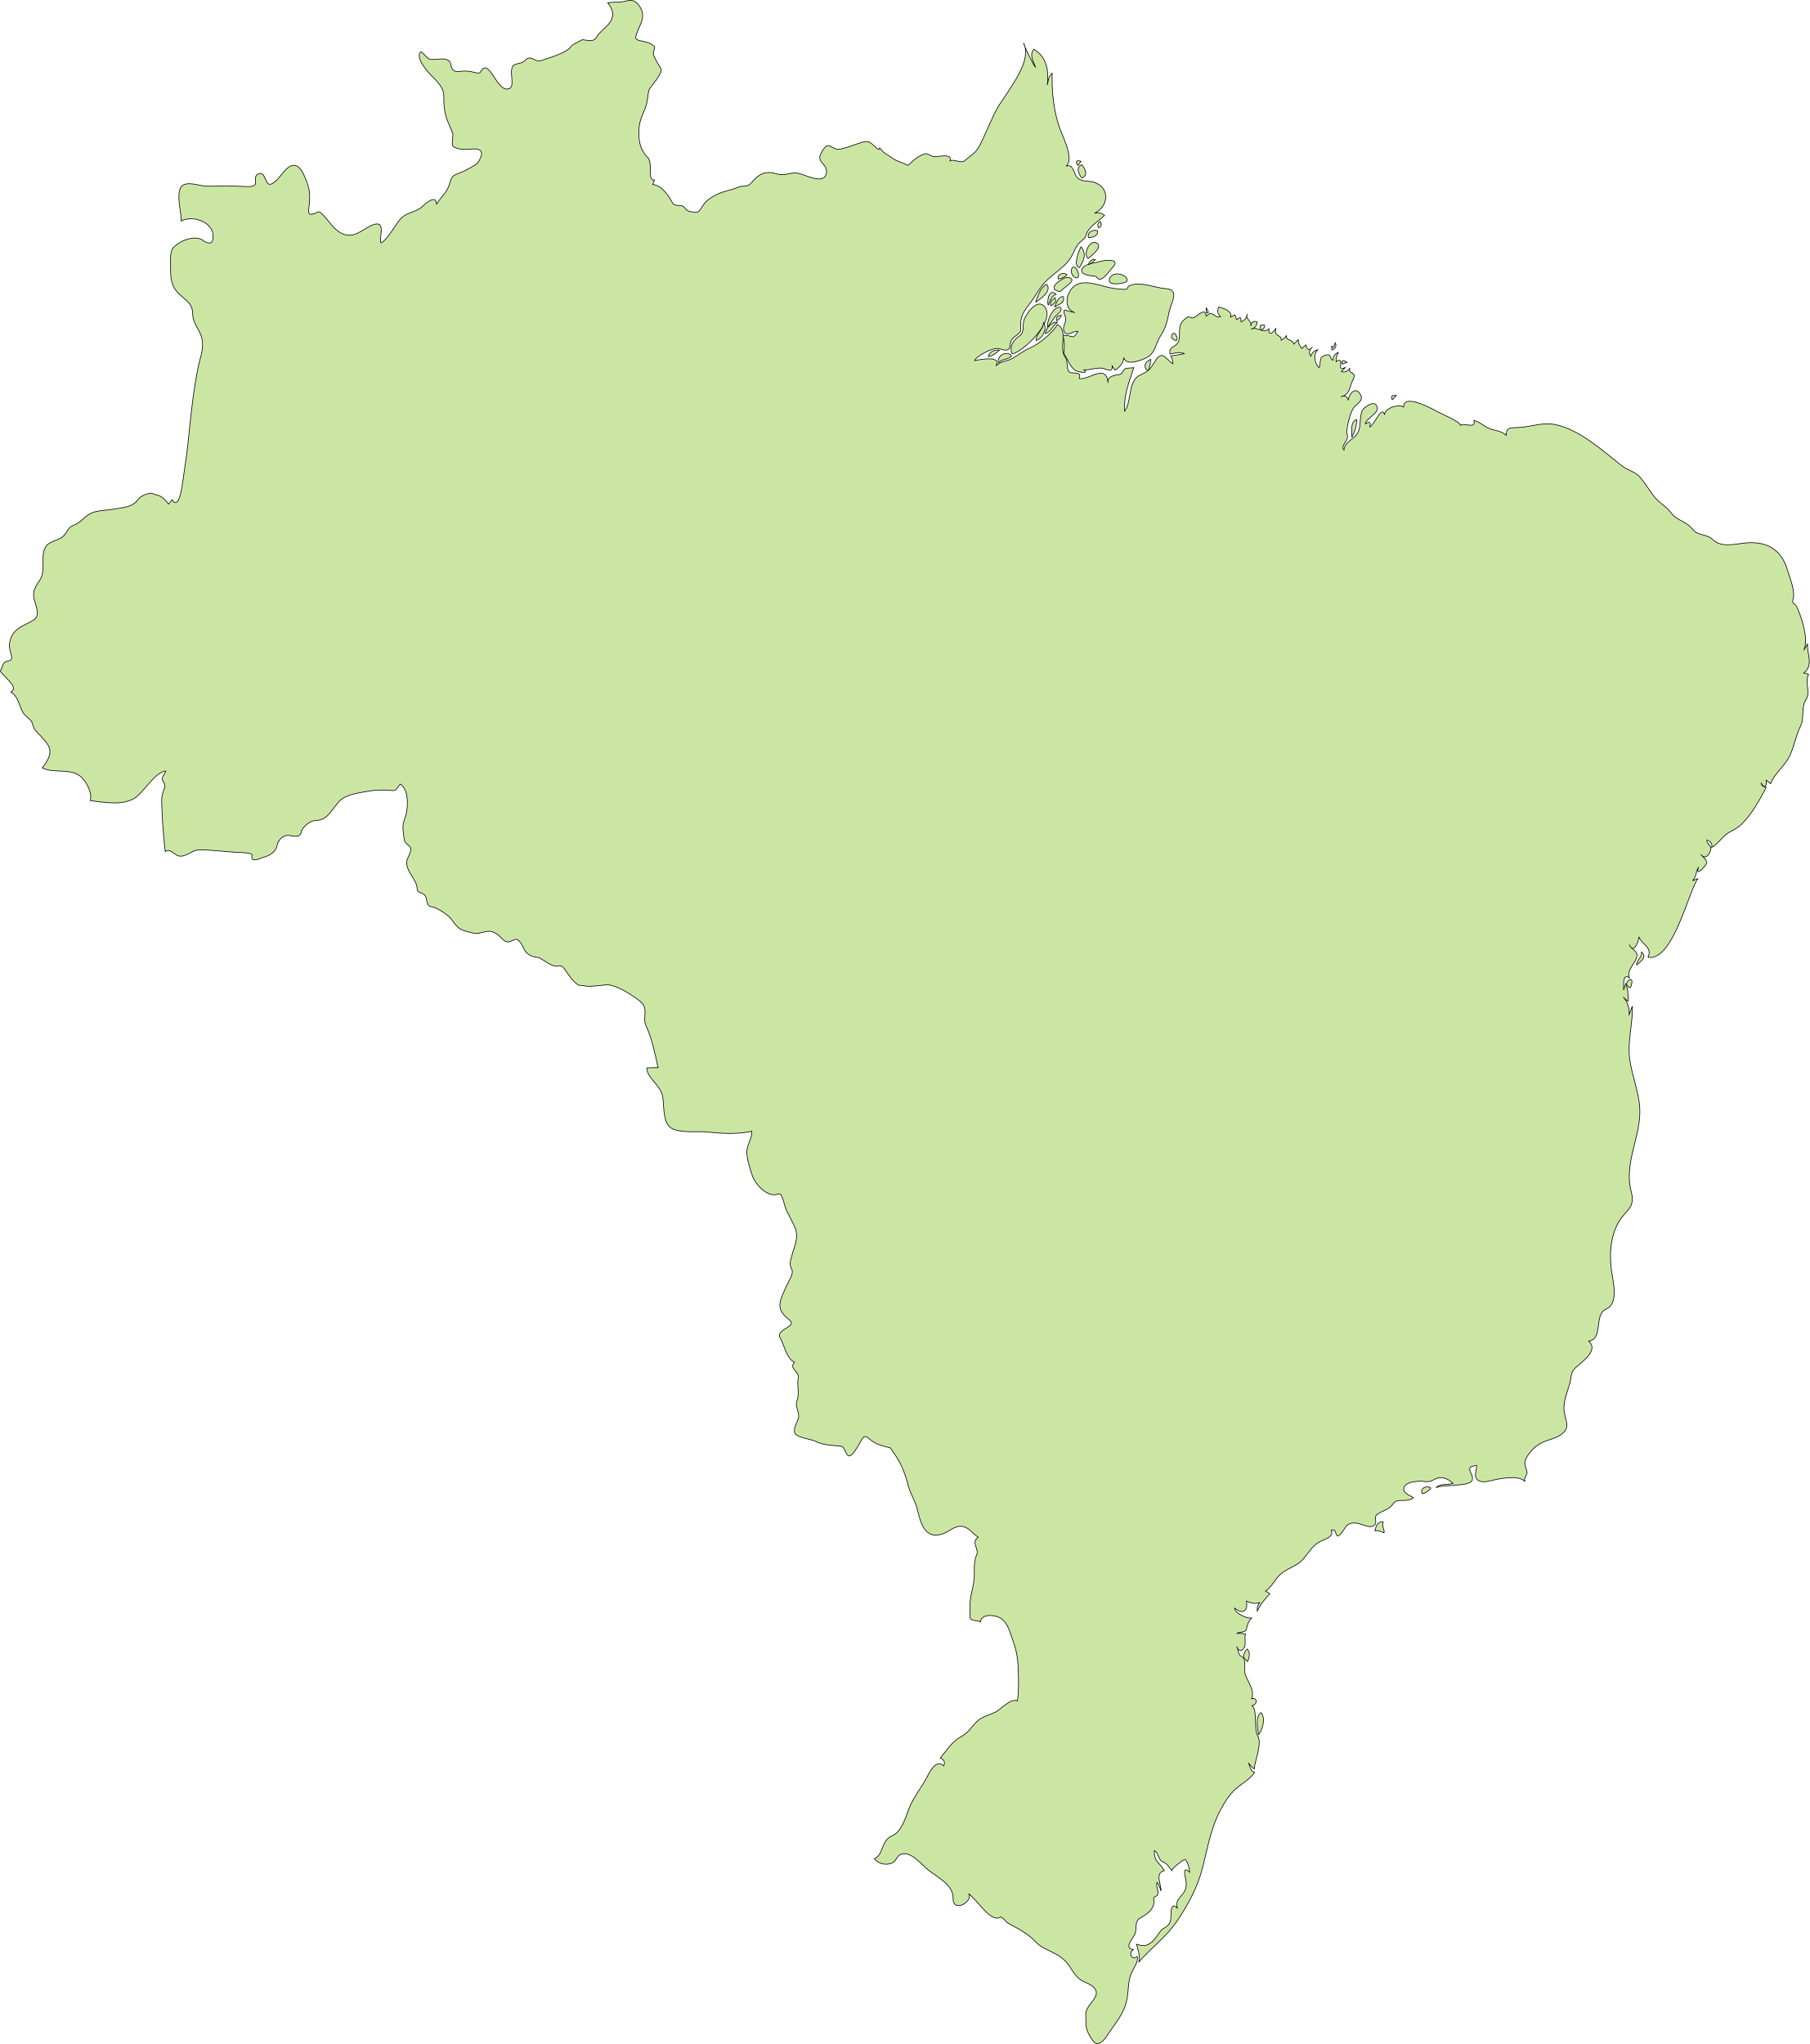
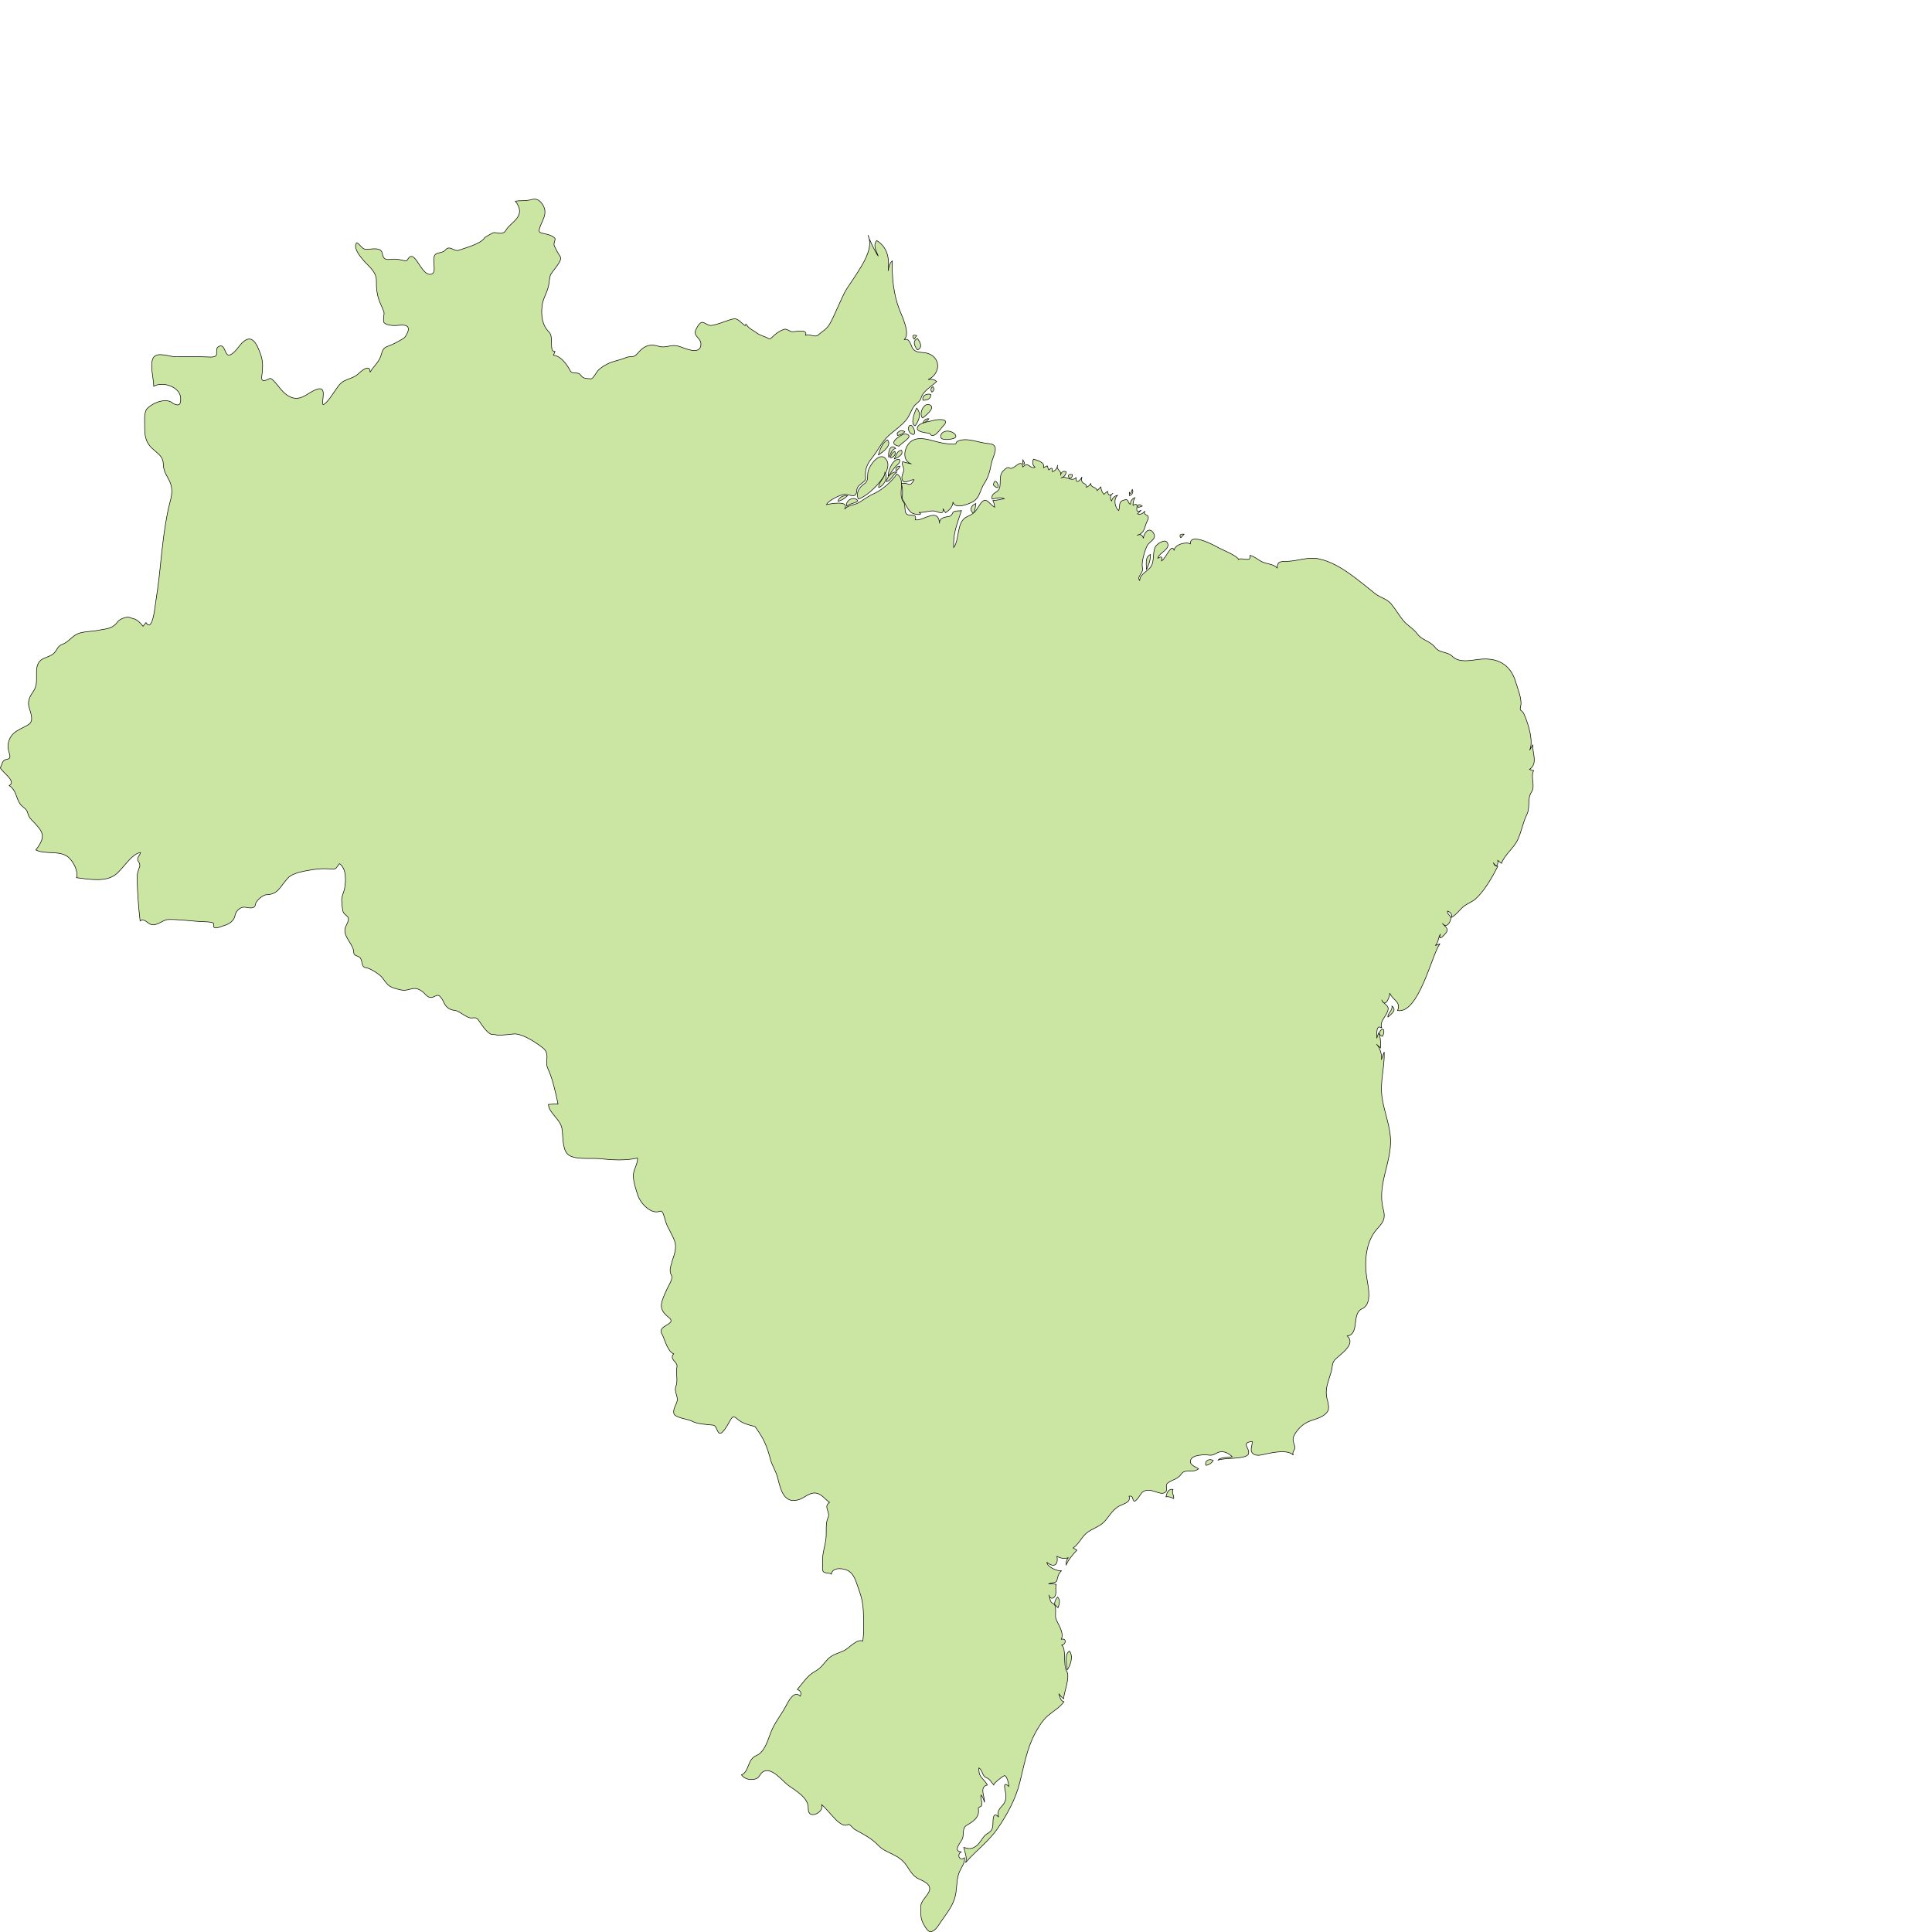
- <svg xmlns="http://www.w3.org/2000/svg" width="397.142mm" height="448.54mm" viewBox="0 0 397.142 448.54" version="1.1" id="svg10841">
+ <svg xmlns="http://www.w3.org/2000/svg" width="500mm" height="500mm" viewBox="0 0 500 500" version="1.1" id="svg10841">
  <defs id="defs10835" />
-   <g id="layer1" transform="translate(215.5797,75.4367)">
+   <g id="layer1" transform="translate(215.5797,126.8965)">
    <g id="br" class="landxx coastxx br" style="fill:#cbe6a3;fill-opacity:1;fill-rule:evenodd;stroke:#000000;stroke-width:0.109;stroke-miterlimit:4;stroke-dasharray:none;stroke-opacity:1" transform="matrix(1.329294,0,0,1.329294,-1155.061,-1024.412)">
      <path id="path2886" d="m 975.94,876.96 c 1.08,-2.827 -1.86,-0.525 0,0" style="fill:#cbe6a3;fill-opacity:1;stroke:#000000;stroke-width:0.109;stroke-miterlimit:4;stroke-dasharray:none;stroke-opacity:1" />
      <path id="path2814" d="m 869.89,772.78 c 0.72,-0.143 1.353,-0.577 1.87,-1.08 -0.794,-0.115 -1.659,0.242 -1.87,1.08" style="fill:#cbe6a3;fill-opacity:1;stroke:#000000;stroke-width:0.109;stroke-miterlimit:4;stroke-dasharray:none;stroke-opacity:1" />
      <path id="path2816" d="m 871.62,773.78 c 0.584,-0.653 1.517,-0.503 2.15,-1.08 -0.668,-1.095 -2.582,-0.07 -2.15,1.08" style="fill:#cbe6a3;fill-opacity:1;stroke:#000000;stroke-width:0.109;stroke-miterlimit:4;stroke-dasharray:none;stroke-opacity:1" />
      <path id="path2846" d="m 884.72,741.24 c 0.167,-0.24 0.333,-0.48 0.5,-0.72 -0.801,-0.23 -0.968,0.01 -0.5,0.72" style="fill:#cbe6a3;fill-opacity:1;stroke:#000000;stroke-width:0.109;stroke-miterlimit:4;stroke-dasharray:none;stroke-opacity:1" />
      <path id="path2848" d="m 885.37,743.32 c 1.108,-0.547 0.535,-1.509 0,-2.231 -1.084,0.502 -0.504,1.552 0,2.231" style="fill:#cbe6a3;fill-opacity:1;stroke:#000000;stroke-width:0.109;stroke-miterlimit:4;stroke-dasharray:none;stroke-opacity:1" />
      <path id="path2818" d="m 873.85,772.34 c 1.971,-0.483 6.736,-5.188 5.597,-7.432 -1.163,-2.29 -3.39,0.793 -3.684,2.014 -0.215,0.896 0.174,1.854 -0.726,2.447 -0.975,0.641 -1.7,1.724 -1.187,2.971" style="fill:#cbe6a3;fill-opacity:1;stroke:#000000;stroke-width:0.109;stroke-miterlimit:4;stroke-dasharray:none;stroke-opacity:1" />
      <path id="path2820" d="m 877.74,763.78 c 0.746,-0.499 2.766,-1.862 1.8,-2.96 -1.04,0.545 -1.453,1.933 -1.8,2.96" style="fill:#cbe6a3;fill-opacity:1;stroke:#000000;stroke-width:0.109;stroke-miterlimit:4;stroke-dasharray:none;stroke-opacity:1" />
      <path id="path2822" d="m 877.81,770.11 c 1.071,-0.375 1.916,-1.916 1.22,-2.949 -0.01,1.16 -1.233,1.802 -1.22,2.949" style="fill:#cbe6a3;fill-opacity:1;stroke:#000000;stroke-width:0.109;stroke-miterlimit:4;stroke-dasharray:none;stroke-opacity:1" />
      <path id="path2824" d="m 880.9,767.09 c -0.823,0.275 -1.43,1.022 -1.58,1.87 0.999,-0.242 1.23,-1.35 2.021,-1.87 -0.147,0 -0.294,0 -0.441,0" style="fill:#cbe6a3;fill-opacity:1;stroke:#000000;stroke-width:0.109;stroke-miterlimit:4;stroke-dasharray:none;stroke-opacity:1" />
      <path id="path2826" d="m 879.82,764.28 c 0.323,-0.708 0.469,-1.507 1.3,-1.8 -1.119,-1.111 -1.579,1.022 -1.3,1.8" style="fill:#cbe6a3;fill-opacity:1;stroke:#000000;stroke-width:0.109;stroke-miterlimit:4;stroke-dasharray:none;stroke-opacity:1" />
      <path id="path2828" d="m 879.68,767.88 c 0.651,-0.726 1.072,-1.661 1.857,-2.268 0.439,-0.34 0.689,-1.256 -0.189,-0.944 -0.955,0.34 -1.75,2.273 -1.668,3.212" style="fill:#cbe6a3;fill-opacity:1;stroke:#000000;stroke-width:0.109;stroke-miterlimit:4;stroke-dasharray:none;stroke-opacity:1" />
      <path id="path2830" d="m 880.18,764.35 c 0.58,-0.174 1.042,-0.644 0.79,-1.29 -0.514,0.237 -0.865,0.702 -0.79,1.29" style="fill:#cbe6a3;fill-opacity:1;stroke:#000000;stroke-width:0.109;stroke-miterlimit:4;stroke-dasharray:none;stroke-opacity:1" />
      <path id="path2832" d="m 881.77,762.05 c 0.53,-0.574 1.227,-0.948 1.754,-1.525 0.66,-0.725 -0.457,-0.99 -0.958,-0.761 -1.025,0.466 -3.012,1.847 -0.796,2.286" style="fill:#cbe6a3;fill-opacity:1;stroke:#000000;stroke-width:0.109;stroke-miterlimit:4;stroke-dasharray:none;stroke-opacity:1" />
      <path id="path2834" d="m 880.83,764.57 c 0.611,-0.324 1.908,-0.783 1.44,-1.729 -0.933,0.07 -1.053,1.091 -1.44,1.729" style="fill:#cbe6a3;fill-opacity:1;stroke:#000000;stroke-width:0.109;stroke-miterlimit:4;stroke-dasharray:none;stroke-opacity:1" />
      <path id="path2836" d="m 881.19,766.87 c 0.373,-0.217 0.636,-0.526 0.79,-0.93 -0.605,0 -0.932,0.315 -0.79,0.93" style="fill:#cbe6a3;fill-opacity:1;stroke:#000000;stroke-width:0.109;stroke-miterlimit:4;stroke-dasharray:none;stroke-opacity:1" />
      <path id="path2838" d="m 881.41,759.53 c 0.02,0.144 0.05,0.287 0.07,0.431 0.565,-0.07 1.045,-0.311 1.44,-0.72 -0.537,-0.396 -1.131,-0.213 -1.51,0.289" style="fill:#cbe6a3;fill-opacity:1;stroke:#000000;stroke-width:0.109;stroke-miterlimit:4;stroke-dasharray:none;stroke-opacity:1" />
      <path id="path2840" d="m 882.41,772.27 c 0.535,0.862 0.897,1.863 1.621,2.598 0.545,0.554 2.784,0.719 1.629,0.07 1.025,0.117 2.303,-0.49 3.253,-0.214 0.672,0.195 1.658,0.736 1.427,-0.506 0.152,0.272 0.319,0.536 0.5,0.79 0.708,-0.48 1.434,-1.163 1.44,-2.09 0.403,1.495 2.97,0.426 3.79,0 1.496,-0.778 1.452,-2.35 2.32,-3.636 0.836,-1.239 1.1,-2.479 1.384,-3.925 0.267,-1.357 1.849,-3.662 -0.523,-3.808 -1.855,-0.114 -4.198,-1.271 -5.96,-0.51 -0.777,0.336 0.08,0.667 -1.152,0.613 -1.085,-0.05 -1.972,-0.194 -3.029,-0.473 -1.931,-0.509 -4.451,-1.371 -5.728,0.788 -0.703,1.188 -0.763,3.076 0.838,3.533 -0.581,-0.125 -1.158,-0.269 -1.73,-0.431 -0.238,0.663 0.246,0.966 0.21,1.591 -0.04,0.72 -0.621,1.267 -0.237,2.036 0.419,0.84 1.621,-0.264 2.257,-0.1 -0.984,1.659 -0.773,0.469 -2.52,0.72 0.385,0.894 0.253,2.005 0.21,2.949" style="fill:#cbe6a3;fill-opacity:1;stroke:#000000;stroke-width:0.109;stroke-miterlimit:4;stroke-dasharray:none;stroke-opacity:1" />
      <path id="path2842" d="m 884,759.53 c 0.961,0.712 0.946,-0.32 0.632,-0.952 -0.725,-1.457 -1.497,0.09 -0.632,0.952" style="fill:#cbe6a3;fill-opacity:1;stroke:#000000;stroke-width:0.109;stroke-miterlimit:4;stroke-dasharray:none;stroke-opacity:1" />
      <path id="path2844" d="m 884.94,758.09 c 0.725,-1.075 1.273,-2.34 0.28,-3.46 -0.448,0.875 -1.303,3.173 -0.28,3.46" style="fill:#cbe6a3;fill-opacity:1;stroke:#000000;stroke-width:0.109;stroke-miterlimit:4;stroke-dasharray:none;stroke-opacity:1" />
      <path id="path2850" d="m 887.74,759.53 c 0.698,1.412 2.07,-0.825 2.656,-1.428 1.53,-1.576 -1.203,-1.303 -2.048,-1.039 -0.834,0.26 -2.712,0.342 -2.998,1.386 -0.241,0.881 1.907,1.02 2.39,1.081" style="fill:#cbe6a3;fill-opacity:1;stroke:#000000;stroke-width:0.109;stroke-miterlimit:4;stroke-dasharray:none;stroke-opacity:1" />
      <path id="path2852" d="m 886.37,756.58 c 0.404,-0.326 2.35,-1.811 1.615,-2.435 -1.174,-0.997 -2.501,1.528 -1.615,2.435" style="fill:#cbe6a3;fill-opacity:1;stroke:#000000;stroke-width:0.109;stroke-miterlimit:4;stroke-dasharray:none;stroke-opacity:1" />
      <path id="path2854" d="m 886.45,757.58 c 0.454,-0.192 0.837,-0.479 1.15,-0.86 -0.607,-0.09 -1.014,0.302 -1.15,0.86" style="fill:#cbe6a3;fill-opacity:1;stroke:#000000;stroke-width:0.109;stroke-miterlimit:4;stroke-dasharray:none;stroke-opacity:1" />
      <path id="path2856" d="m 886.45,753.12 c 0.718,-0.02 1.604,-0.226 1.51,-1.149 -0.763,-0.222 -1.77,0.197 -1.51,1.149" style="fill:#cbe6a3;fill-opacity:1;stroke:#000000;stroke-width:0.109;stroke-miterlimit:4;stroke-dasharray:none;stroke-opacity:1" />
      <path id="path2858" d="m 888.17,751.53 c 0.456,-0.269 0.529,-0.625 0.22,-1.069 -0.435,0.275 -0.508,0.631 -0.22,1.069" style="fill:#cbe6a3;fill-opacity:1;stroke:#000000;stroke-width:0.109;stroke-miterlimit:4;stroke-dasharray:none;stroke-opacity:1" />
      <path id="path2860" d="m 890.12,759.53 c -1.031,1.581 1.511,1.277 2.314,1.008 1.417,-0.475 -1.086,-2.228 -2.314,-1.008" style="fill:#cbe6a3;fill-opacity:1;stroke:#000000;stroke-width:0.109;stroke-miterlimit:4;stroke-dasharray:none;stroke-opacity:1" />
      <path id="path2862" d="m 896.31,775.15 c 0.239,-0.625 0.382,-1.272 0.43,-1.939 -0.898,0.315 -1.375,1.316 -0.43,1.939" style="fill:#cbe6a3;fill-opacity:1;stroke:#000000;stroke-width:0.109;stroke-miterlimit:4;stroke-dasharray:none;stroke-opacity:1" />
      <path id="path2864" d="m 900.13,769.61 c 1.948,1.908 0.423,-2.321 0,0" style="fill:#cbe6a3;fill-opacity:1;stroke:#000000;stroke-width:0.109;stroke-miterlimit:4;stroke-dasharray:none;stroke-opacity:1" />
      <path id="path2866" d="m 905.89,765.5 c 0.76,0.347 0.03,-0.752 0,-0.79 0,0.263 0,0.527 0,0.79" style="fill:#cbe6a3;fill-opacity:1;stroke:#000000;stroke-width:0.109;stroke-miterlimit:4;stroke-dasharray:none;stroke-opacity:1" />
      <path id="path2872" d="m 914.96,768.38 c 0.395,-0.108 0.588,-0.371 0.58,-0.79 -0.77,-0.166 -0.963,0.1 -0.58,0.79" style="fill:#cbe6a3;fill-opacity:1;stroke:#000000;stroke-width:0.109;stroke-miterlimit:4;stroke-dasharray:none;stroke-opacity:1" />
      <path id="path2874" d="m 926.62,771.7 c 0.556,-0.202 0.864,-0.653 0.58,-1.229 -0.278,0.818 -0.471,0.985 -0.58,0.5 0,0.243 0,0.486 0,0.729" style="fill:#cbe6a3;fill-opacity:1;stroke:#000000;stroke-width:0.109;stroke-miterlimit:4;stroke-dasharray:none;stroke-opacity:1" />
      <path id="path2876" d="m 928.35,774 c 0.263,-0.1 0.527,-0.193 0.79,-0.29 -0.688,-0.455 -0.952,-0.358 -0.79,0.29" style="fill:#cbe6a3;fill-opacity:1;stroke:#000000;stroke-width:0.109;stroke-miterlimit:4;stroke-dasharray:none;stroke-opacity:1" />
      <path id="path2878" d="m 929.94,786.1 c 0.469,-0.945 0.824,-1.887 0.79,-2.96 -1.143,0.486 -0.744,2.009 -0.79,2.96" style="fill:#cbe6a3;fill-opacity:1;stroke:#000000;stroke-width:0.109;stroke-miterlimit:4;stroke-dasharray:none;stroke-opacity:1" />
      <path id="path2882" d="m 936.63,779.9 c 0.217,-0.24 0.433,-0.48 0.65,-0.72 -0.767,-0.07 -0.984,0.169 -0.65,0.72" style="fill:#cbe6a3;fill-opacity:1;stroke:#000000;stroke-width:0.109;stroke-miterlimit:4;stroke-dasharray:none;stroke-opacity:1" />
      <path id="path2812" class="landxx br" d="m 706.8,824.69 c 0.51,-0.979 0.292,-1.512 1.421,-1.715 1.126,-0.203 -0.184,-1.552 0.134,-3.061 0.514,-2.435 2.367,-2.643 3.971,-3.685 1.143,-0.743 0.307,-2.374 0.03,-3.567 -0.255,-1.094 0.313,-2.08 0.925,-2.942 1.229,-1.732 -0.08,-4.248 1.178,-5.77 0.646,-0.785 2.022,-0.836 2.783,-1.581 0.675,-0.661 0.7,-1.419 1.636,-1.743 1.205,-0.418 1.885,-1.6 3.045,-2.076 1.074,-0.44 2.735,-0.41 3.898,-0.652 1.382,-0.288 2.532,-0.222 3.551,-1.303 0.164,-0.174 0.418,-0.878 1.955,-1.239 0.573,-0.134 0.702,0.124 1.481,0.294 0.667,0.146 1.404,0.939 1.787,1.459 0.194,-0.24 0.387,-0.479 0.58,-0.72 1.043,1.719 1.562,-1.71 1.652,-2.318 0.413,-2.774 0.827,-5.549 1.104,-8.341 0.376,-3.79 0.788,-7.591 1.554,-11.301 0.325,-1.574 0.981,-3.003 0.603,-4.639 -0.363,-1.573 -1.472,-2.381 -1.523,-4.064 -0.05,-1.739 -0.893,-2.033 -2.183,-3.241 -1.441,-1.349 -1.464,-2.766 -1.464,-4.479 0,-0.996 -0.157,-2.248 0.378,-3.165 1.359,-1.474 4.05,-2.23 5.126,-1.127 1.177,0.625 1.589,0.271 1.495,-1.088 -0.146,-2.117 -3.402,-3.258 -5.234,-2.243 -0.01,-1.531 -0.823,-4.183 -0.107,-5.511 0.697,-1.292 3.23,-0.248 4.148,-0.248 2.195,0 4.252,-0.04 6.443,0.05 0.388,0.02 1.628,0.144 1.745,-0.462 0.06,-0.314 -0.124,-1.223 0.293,-1.495 1.538,-1.001 1.164,2.14 2.422,1.522 1.074,-0.528 1.669,-1.867 2.588,-2.603 1.686,-1.35 2.526,0.678 2.936,1.641 0.813,1.913 0.815,2.848 0.624,4.713 -0.04,0.439 -0.317,1.426 0.482,1.279 1.118,-0.206 0.894,-0.838 1.774,0.05 1.075,1.083 1.777,2.471 3.195,3.126 1.905,0.879 3.175,-0.512 4.644,-1.236 2.915,-1.436 1.354,1.99 1.782,2.772 0.71,-0.231 1.877,-2.076 2.308,-2.696 0.734,-1.054 1.055,-1.691 2.337,-2.187 1.072,-0.415 1.652,-0.565 2.468,-1.365 0.58,-0.569 2.096,-1.646 2.036,-0.09 0.856,-1.422 1.812,-1.942 2.23,-3.6 0.33,-1.304 0.823,-1.257 1.982,-1.747 0.498,-0.211 2.38,-1.181 2.605,-1.52 1.379,-2.073 0.342,-2.452 -1.278,-2.256 -0.795,0.09 -2.128,0.07 -2.765,-0.462 -0.374,-0.313 0.06,-1.741 -0.08,-2.141 -0.743,-2.009 -1.519,-2.787 -1.47,-6.131 0.02,-1.401 -1.027,-2.368 -2.114,-3.485 -0.621,-0.639 -2.645,-2.906 -1.696,-3.859 0.65,0.285 0.988,1.201 1.692,1.27 0.963,0.09 3.035,-0.614 3.284,0.836 0.173,1.012 0.562,1.27 1.678,1.12 1.837,-0.247 2.896,0.661 3.206,0.104 1.444,-2.595 2.561,3.173 4.569,2.807 1.312,-0.24 0.101,-2.696 0.762,-3.725 0.402,-0.626 1.48,-0.308 2.066,-1.009 0.853,-1.021 1.666,0.369 2.539,0.07 1.373,-0.475 4.467,-1.298 5.088,-2.459 0.04,-0.08 1.668,-1.02 1.858,-1.005 0.801,0.06 1.773,0.502 2.316,-0.48 0.881,-1.594 4.13,-2.634 1.822,-5.622 1.093,-0.165 2.025,0 3.128,-0.31 0.896,-0.258 1.559,0.03 2.154,0.937 1.263,1.929 -0.353,3.315 -0.659,5.028 -0.157,0.88 1.926,0.422 3.046,1.542 0.249,0.249 -0.313,0.973 -0.1,1.471 0.346,0.808 0.73,1.436 1.178,2.17 0.496,0.813 -1.781,2.969 -1.961,3.641 -0.18,0.669 -0.193,1.436 -0.369,2.159 -0.323,1.326 -1.06,2.353 -1.22,3.712 -0.236,2.016 0.05,3.859 1.378,5.161 0.949,0.932 -0.111,3.852 1.133,3.756 -0.1,0.24 -0.192,0.48 -0.29,0.72 1.499,0.169 2.63,1.849 3.229,2.972 0.498,0.934 1.5,0.07 2.092,0.943 0.529,0.78 1.432,0.587 1.896,0.682 0.528,0.108 1.06,-1.33 1.652,-1.821 2.104,-1.746 3.543,-1.578 5.22,-2.302 0.964,-0.417 1.448,0.174 2.262,-0.808 1.077,-1.299 2.197,-2 4.076,-1.418 1.528,0.473 2.328,-0.454 3.924,0 1.041,0.293 3.916,1.752 4.306,-0.02 0.359,-1.633 -1.657,-1.761 -0.906,-3.271 1.379,-2.772 1.657,-0.381 3.305,-0.798 1.043,-0.265 1.777,-0.51 2.728,-0.861 2.015,-0.745 1.924,-0.344 3.423,0.9 0.297,0.246 0.08,-0.592 0.437,-0.04 0.446,0.691 1.148,0.928 1.799,1.421 0.842,0.638 1.628,0.721 2.503,1.198 0.373,0.355 0.927,-1.087 2.87,-1.783 0.49,-0.272 1.106,0.379 1.627,0.426 0.642,0.06 3.103,-0.637 2.639,0.686 0.708,-0.334 1.833,0.5 2.417,-0.02 0.825,-0.741 1.561,-1.053 2.181,-2.007 0.875,-1.346 2.528,-5.672 3.414,-7.01 2.796,-4.219 5.407,-7.671 4.138,-10.442 0.09,0.577 1.595,3.652 1.99,4.083 -0.329,-0.936 -1.115,-2.094 -0.29,-3.024 2.186,1.354 2.469,3.532 2.23,5.904 0.124,-0.698 0.191,-1.459 0.79,-1.944 -0.08,3.135 0.242,6.407 1.349,9.356 0.452,1.206 2.308,4.864 0.951,5.979 1.048,-0.346 1.223,0.786 1.553,1.473 0.643,1.338 2.162,0.801 3.277,1.263 2.544,1.055 2.054,4.055 -0.15,5.04 0.573,-0.162 1.216,-0.06 1.66,0.359 -0.969,0.969 -2.651,1.839 -3.042,3.248 -0.202,0.725 -1.027,1.053 -1.417,1.646 -0.591,0.898 -0.852,1.897 -1.572,2.726 -0.976,1.122 -2.23,1.938 -3.323,2.932 -1.35,1.229 -2.054,2.88 -3.19,4.282 -1.053,1.299 -1.44,2.301 -1.292,3.973 0.08,0.937 -1.646,1.103 -1.707,2.39 -0.08,1.735 -1.35,0.8 -2.238,0.771 -0.813,-0.03 -3.369,1.226 -3.668,2.007 0.719,-0.167 4.602,-0.905 3.52,0.87 0.735,-0.809 1.881,-0.735 2.771,-1.259 1.039,-0.611 1.837,-1.275 2.96,-1.757 1.462,-0.628 3.622,-2.449 4.43,-3.825 1.892,1.098 0.09,3.939 1.318,5.458 0.495,0.609 0.02,2.24 0.834,2.481 0.681,0.2 1.86,-0.196 1.447,0.992 1.598,0.313 4.458,-2.6 4.75,0.72 -0.143,-1.023 0.867,-1.213 1.632,-1.36 0.382,0.01 0.654,-0.159 0.816,-0.514 0.297,-0.791 1.145,-0.497 1.801,-0.646 -0.852,2.674 -1.646,4.421 -1.52,7.199 1.22,-1.575 0.499,-5.002 2.547,-5.968 1.363,-0.642 1.588,-0.833 2.395,-2.149 1.332,-2.175 1.696,-0.565 3.048,0.268 -0.03,-0.457 -0.145,-0.891 -0.35,-1.3 0.753,-0.05 1.49,-0.223 2.23,-0.36 -0.76,-0.382 -1.613,-0.07 -2.38,0.07 -0.194,-1.051 0.55,-1.095 1.139,-1.659 0.893,-0.856 -0.07,-2.757 1.029,-3.843 1.296,-1.28 0.93,-0.201 1.792,-0.538 0.606,-0.236 1.875,-1.764 2.02,-0.22 1.194,-1.165 1.261,0.462 2.37,0.07 -0.477,-0.41 -0.588,-1.027 -0.29,-1.58 0.681,0.199 2.306,0.596 1.95,1.65 0.236,-0.128 0.476,-0.248 0.72,-0.36 0.1,0.267 0.193,0.534 0.29,0.801 0.622,-0.494 0.72,-0.498 0.72,0.35 0.576,-0.19 0.98,-0.676 1.01,-1.29 -0.362,0.932 0.911,1.106 0.57,2.021 0.09,-0.586 0.466,-0.964 1.08,-0.73 0,0.619 -0.416,1.087 -1.01,1.23 1.028,-0.597 1.964,0.864 2.95,-0.07 -0.132,1.354 0.868,0.553 1.16,-0.15 -0.413,1.64 0.963,0.961 0.86,2.021 0.386,-0.154 0.676,-0.417 0.87,-0.79 -0.133,0.928 1.024,0.589 1.22,1.439 0.246,-0.234 0.486,-0.474 0.72,-0.72 0.05,0.539 0.241,1.019 0.58,1.44 0.238,-0.192 0.475,-0.385 0.71,-0.58 0.123,0.72 0.407,1.063 1.08,0.359 -0.525,0.375 -0.663,0.972 -0.28,1.51 0.149,-0.554 0.576,-0.98 1.149,-1.08 -0.813,0.732 -0.524,2.293 0.221,2.961 0.325,-0.609 -0.07,-1.635 0.756,-1.953 1.494,-0.58 0.825,0.493 1.544,0.723 -0.04,-0.601 0.316,-1.072 0.86,-1.29 -0.25,0.472 -0.37,0.976 -0.36,1.51 1.709,-1.025 -0.224,2.034 1.59,0.931 -0.25,0.229 -0.49,0.47 -0.72,0.72 0.583,0.202 1.116,-0.08 1.439,-0.57 -0.491,1.064 1.239,0.482 0.49,1.909 -0.669,1.275 -0.354,2.337 -2,2.841 0.592,-0.372 1.055,-0.04 1.22,0.57 0.04,-0.915 1.049,-2.321 1.893,-1.134 0.902,1.271 -0.678,1.668 -1.175,2.623 -0.424,0.814 -1.178,3.324 -0.887,4.207 0.322,0.977 -1.228,1.788 -0.55,2.515 0.09,-1.373 1.719,-1.789 2.3,-2.88 0.577,-1.084 0.198,-2.9 0.826,-3.792 0.321,-0.458 1.77,-1.499 2.239,-0.709 0.77,1.296 -1.668,1.987 -1.834,3.061 0.71,-0.457 0.95,-0.287 0.72,0.51 0.839,-0.406 2.018,-3.692 2.45,-2.02 0.07,-1.154 2.296,-1.78 3.16,-1.29 -0.09,-2.272 4.617,0.244 5.452,0.725 0.592,0.341 3.853,1.668 3.908,2.295 0.71,-0.463 2.593,0.708 2.24,-0.79 0.943,0.209 1.581,0.914 2.44,1.29 0.99,0.432 2.052,0.366 2.88,1.16 -0.02,-1.385 0.839,-1.238 1.915,-1.277 2.157,-0.08 4.063,-0.942 6.26,-0.473 4.022,0.858 7.744,4.292 10.884,6.752 1.04,0.819 2.24,0.957 3.11,1.988 0.82,0.988 1.47,2.092 2.25,3.106 0.89,1.144 2.07,1.654 2.88,2.778 0.87,1.2 2.46,1.332 3.42,2.573 0.96,1.246 2.35,0.742 3.44,1.815 1.27,1.243 3.49,0.741 5.04,0.547 3.57,-0.445 6.21,0.889 7.24,4.429 0.41,1.371 1.01,2.736 1.03,4.188 0,0.438 -0.36,1.171 0,1.339 0.38,0.191 0.6,0.722 0.75,1.09 0.65,1.549 1.75,4.999 0.91,6.633 0.23,-0.351 0.45,-0.71 0.64,-1.08 -0.15,1.638 1.05,3.611 -0.64,4.82 0.27,0.06 0.53,0.137 0.79,0.22 -0.67,1.355 0.4,2.987 -0.43,4.215 -0.85,1.272 -0.21,2.986 -0.88,4.322 -0.77,1.551 -1.04,3.293 -1.76,4.868 -0.79,1.733 -2.51,2.864 -3.19,4.665 -0.25,-0.178 -0.49,-0.368 -0.72,-0.57 0.1,0.73 -0.17,1.639 -0.87,0.43 0.13,0.46 0.42,0.701 0.87,0.721 -1.05,2.071 -2.58,4.773 -4.32,6.34 -0.72,0.646 -1.69,0.904 -2.42,1.546 -0.76,0.669 -1.35,1.545 -2.26,2.044 0.15,-0.615 -0.24,-1.048 -0.8,-1.22 -0.1,0.669 0.78,0.885 0.65,1.51 -0.15,0.805 -0.85,1.879 -1.65,0.87 0.4,0.516 1.33,1.014 0.77,1.792 -0.33,0.451 -1.69,1.945 -1.14,0.288 -0.45,0.717 -0.35,1.62 -1,2.24 0.29,-0.09 0.58,-0.187 0.86,-0.29 -1.58,2.261 -4.1,13.653 -8.21,12.96 0.76,-1.722 -0.99,-2.043 -1.51,-3.391 0,0.781 -0.89,2.976 -1.58,1.301 0.22,0.701 1.3,0.989 1.27,1.744 -0.1,1.327 -1.74,2.274 -1.27,3.726 -1.15,-0.78 -0.91,1.208 -0.94,2.02 0.1,-0.372 0.21,-0.732 0.36,-1.079 0.39,1.01 0.4,1.885 0.36,2.949 -0.28,-0.222 -0.54,-0.462 -0.79,-0.72 0.63,0.529 1.19,2.239 0.94,3.03 0.2,-0.504 0.39,-1.011 0.57,-1.521 0.1,3.029 -0.86,5.774 -0.42,8.848 0.37,2.637 1.52,5.398 1.65,8.027 0.23,4.668 -2.7,9.016 -1.4,13.804 0.72,2.67 -0.97,2.998 -2.11,5.005 -1.32,2.313 -1.52,5.187 -1.19,7.782 0.23,1.852 1.33,5.583 -0.86,6.546 -2.072,0.909 -0.41,4.955 -2.869,5.287 1.749,1.544 -1.21,3.478 -2.207,4.428 -0.854,0.814 -0.607,1.428 -0.909,2.52 -0.445,1.611 -1.178,3.063 -0.919,4.78 0.135,0.893 0.782,2.288 0.112,3.103 -1.105,1.345 -2.795,1.303 -4.184,2.132 -0.942,0.563 -1.913,1.612 -2.336,2.628 -0.274,0.658 0.05,1.268 0.236,1.898 0.197,0.64 -0.63,0.98 -0.303,1.7 -0.983,-1.09 -3.803,-0.55 -5.04,-0.29 -0.724,0.15 -1.887,0.55 -2.59,0.15 -1.043,-0.6 -0.302,-1.62 -0.36,-2.52 -2.316,0.27 -0.415,1.23 -0.724,2.4 -0.306,1.15 -4.934,0.7 -5.977,1.27 0.707,-0.76 1.928,-0.42 2.81,-0.72 -0.948,-0.85 -2.008,-1.31 -3.183,-0.6 -1.043,0.64 -1.511,0.13 -2.589,0.26 -0.782,0.1 -2.082,0.17 -2.355,1.1 -0.255,0.87 1.079,1.25 1.578,1.62 -1.137,0.92 -2.651,-0.1 -3.395,1.05 -0.64,0.94 -1.667,1.05 -2.552,1.67 -0.782,0.54 0.181,1.37 -0.603,1.89 -1.084,0.71 -2.931,-1.3 -4.471,0 -0.162,0.13 -1.229,2.09 -1.612,1.61 -0.334,-0.42 -0.07,-1.04 -0.908,-0.89 0.441,1.31 -1.253,1.46 -2.193,2.08 -1.154,0.77 -1.687,1.87 -2.598,2.86 -0.993,1.07 -2.521,1.37 -3.597,2.34 -0.918,0.83 -1.442,2.09 -2.483,2.79 0.239,0.14 0.479,0.29 0.72,0.44 -0.808,0.83 -1.614,1.81 -2.09,2.88 -0.07,-0.55 0.07,-1.03 0.43,-1.44 -0.752,0.32 -1.531,0.11 -2.23,-0.22 0.325,1.49 -0.506,2.35 -1.94,1.15 -0.01,0.86 2.02,1.74 2.8,1.66 -0.538,0.5 -0.725,1.17 -0.86,1.87 -0.107,0.55 -1.227,0.37 -1.58,0.65 0.482,0 0.962,0 1.44,0.1 -0.217,0.68 0.06,1.38 -0.134,2.05 -0.233,0.8 -1.081,0.94 -1.306,0 0.278,0.59 0.15,1.39 0.803,1.67 0.854,0.36 0.355,2.17 0.557,2.87 0.322,1.1 1.691,2.72 1.08,4.1 1.056,-0.25 0.948,0.99 0.08,1.15 0.951,0.72 0.208,3.8 0.969,5.07 0.713,1.19 -0.552,4.15 -0.609,5.37 -0.378,-0.28 -0.691,-0.62 -0.94,-1.01 0.259,0.61 0.236,1.35 1.01,1.59 -0.804,1.13 -2.082,1.81 -3.112,2.7 -1.097,0.96 -1.855,2.24 -2.534,3.5 -1.651,3.09 -2.133,6.38 -3.01,9.72 -0.823,3.13 -2.38,5.98 -4.188,8.65 -1.741,2.57 -4.273,4.4 -6.307,6.75 0.362,-0.93 -0.155,-2.06 -0.36,-2.96 1.06,0.29 1.478,0.38 2.417,-0.27 0.835,-0.58 1.301,-1.92 2.056,-2.34 1.043,-0.59 1.219,-1.07 1.215,-2.28 0,-0.78 0.135,-2.14 1.083,-1.02 -0.355,-1.14 0.181,-1.57 0.853,-2.37 0.551,-0.65 0.667,-1.4 0.546,-2.23 -0.09,-0.61 -0.726,-2.62 0.61,-1.37 0.03,-0.32 -0.396,-2.25 -0.893,-2.08 -0.316,0.11 -2.045,1.41 -2.057,1.8 -0.475,-0.54 -0.747,-1.18 -1.452,-1.43 -0.832,-0.3 -0.672,-1.48 -1.429,-1.88 -0.07,1.97 0.868,1.89 1.65,3.31 -1.653,0.4 -0.451,2.31 -0.57,3.38 -0.115,-0.53 -0.331,-1.01 -0.649,-1.44 -0.237,0.68 0.407,1.55 0.07,2.12 -0.151,0.25 -0.682,0.21 -0.608,0.6 0.311,1.64 -1.084,2.51 -2.246,3.18 -0.917,0.52 -0.55,1.66 -0.813,2.53 -0.221,0.72 -2.041,2.48 -0.29,2.66 -0.93,0.57 -0.269,1.85 0.65,1.14 0.148,0.92 -0.528,1.77 -0.898,2.55 -0.605,1.26 -0.559,2.79 -0.752,4.15 -0.38,2.69 -2.019,4.29 -3.41,6.47 -0.566,0.88 -1.304,1.38 -1.762,1.19 -0.486,-0.19 -1.131,-1.35 -1.369,-1.9 -0.444,-1.03 -0.259,-1.89 -0.326,-2.77 -0.09,-1.15 1.039,-2 1.542,-2.95 0.79,-1.49 -0.919,-2.15 -1.929,-2.62 -1.176,-0.55 -1.657,-1.57 -2.368,-2.6 -1.659,-2.38 -3.975,-2.27 -5.533,-3.95 -1.288,-1.35 -2.795,-2.1 -4.365,-2.97 -0.575,-0.27 -0.794,-0.85 -1.37,-1.11 -1.638,1.04 -3.619,-2.52 -5.32,-3.86 0.874,1.25 -2.64,3.35 -2.562,0.72 0.06,-2.09 -2.521,-3.42 -3.993,-4.53 -1.093,-0.83 -3.251,-3.69 -4.899,-2.5 -0.549,0.4 -0.577,1.14 -1.448,1.36 -0.811,0.22 -1.931,0.11 -2.667,-0.81 1.541,-0.61 1.128,-3.04 2.894,-3.76 1.578,-0.64 2.198,-2.84 2.815,-4.47 0.699,-1.86 2.016,-3.42 2.937,-5.15 0.467,-0.88 1.592,-3.21 2.813,-1.95 0.292,-0.58 0.03,-1.1 -0.57,-1.3 0.971,-1.17 1.963,-2.69 3.301,-3.44 1.369,-0.77 1.621,-1.38 2.56,-2.4 0.947,-1.03 2.154,-1.19 3.326,-1.78 0.856,-0.44 2.469,-2.32 3.554,-1.81 0.248,-1.78 0.186,-3.2 0.138,-4.98 -0.06,-2.15 -0.265,-3.28 -0.995,-5.29 -0.517,-1.41 -0.842,-3.05 -2.421,-3.61 -0.912,-0.32 -2.64,-0.45 -2.842,0.85 -0.285,-0.27 -0.984,-0.1 -1.5,-0.42 -0.371,-0.24 -0.166,-1.22 -0.203,-1.85 -0.1,-1.7 0.445,-2.92 0.654,-4.66 0.142,-1.2 -0.139,-2.94 0.398,-4.04 0.56,-1.14 -0.999,-2.06 0.291,-3 -0.883,-0.6 -1.543,-1.67 -2.69,-1.81 -1.206,-0.14 -2.094,0.87 -3.14,1.23 -3.036,1.06 -3.69,-1.9 -4.25,-4.17 -0.333,-1.35 -1.298,-2.74 -1.546,-4.11 -0.873,-3.17 -1.798,-4.344 -2.877,-5.9 -1.21,-0.318 -2.393,-0.558 -3.403,-1.441 -1.087,-0.95 -1.078,-0.24 -2.054,1.341 -1.988,3.23 -1.691,-0.04 -2.643,-0.167 -1.37,-0.175 -3.014,-0.146 -4.243,-0.815 -0.654,-0.356 -3.257,-0.623 -3.457,-1.454 -0.204,-0.849 0.436,-1.645 0.642,-2.437 0.201,-0.775 -0.589,-1.929 -0.287,-2.706 0.531,-1.369 -0.03,-2.614 0.246,-3.935 0.215,-1.014 -1.598,-1.401 -0.634,-2.543 -1.175,-0.477 -1.622,-2.481 -2.224,-3.758 -1.315,-1.84 3.112,-1.909 1.242,-3.353 -2.262,-1.746 -1.395,-3.044 -0.326,-5.491 0.289,-0.661 1.235,-2.031 0.885,-2.662 -0.593,-1.069 -0.07,-1.86 0.204,-3.054 1.168,-3.205 0.371,-3.653 -0.696,-5.979 -0.977,-1.459 -0.894,-3.823 -1.813,-3.452 -1.586,0.64 -3.698,-1.417 -4.26,-3.144 -0.373,-1.146 -0.839,-2.518 -0.874,-3.729 -0.03,-1.21 0.868,-2.226 0.827,-3.496 -2.433,0.556 -4.995,0.368 -7.448,0.117 -1.557,-0.159 -5.1,0.313 -6.221,-0.937 -1.022,-1.141 -0.807,-3.494 -1.049,-4.913 -0.322,-1.886 -2.557,-2.993 -2.632,-4.707 0.622,-0.06 1.245,-0.09 1.87,-0.07 -0.421,-2.075 -1.092,-4.925 -1.8,-6.485 -0.394,-0.865 -0.441,-1.051 -0.385,-1.873 0.07,-1.058 0.119,-1.874 -0.759,-2.567 -2.177,-1.721 -4.504,-2.858 -5.68,-2.725 -3.949,0.448 -2.914,0.115 -4.128,0.105 -0.985,0 -2.28,-2.183 -2.747,-2.81 -0.511,-0.684 -0.875,-0.361 -1.552,-0.415 -0.61,-0.05 -1.945,-1.04 -2.49,-1.308 -0.382,-0.188 -0.934,-0.136 -1.434,-0.372 -1.168,-0.551 -1.195,-1.448 -1.685,-2.108 -0.636,-0.858 -0.774,-0.673 -1.64,-0.287 -1.019,0.455 -1.556,-0.712 -2.248,-1.166 -1.797,-1.183 -2.325,0.195 -4.149,-0.234 -2.09,-0.49 -2.294,-0.652 -3.431,-2.249 -0.536,-0.753 -2.46,-1.98 -3.343,-2.072 -0.866,-0.09 -0.552,-1.347 -1.07,-1.922 -0.377,-0.417 -1.235,-0.343 -1.229,-0.995 0.01,-1.42 -1.642,-2.693 -1.734,-4.211 -0.05,-0.861 0.591,-1.383 0.695,-2.259 0.09,-0.716 -0.941,-0.851 -1.088,-1.663 -0.127,-0.7 -0.203,-1.547 -0.22,-1.99 -0.03,-0.889 0.419,-1.609 0.563,-2.386 0.276,-1.487 0.377,-3.858 -0.998,-4.809 -0.334,0.314 -0.618,1.119 -1.171,1.075 -1.384,-0.111 -2.459,-0.171 -3.844,0.06 -1.516,0.256 -4.081,0.577 -5.065,1.702 -1.66,1.896 -1.906,3.144 -4.182,3.211 -0.52,0.01 -1.956,1.049 -2.082,1.841 -0.176,1.105 -1.392,0.649 -2.033,0.587 -1.016,-0.1 -1.819,0.809 -1.956,1.612 -0.183,1.069 -1.184,1.73 -2.352,2.032 -0.377,0.1 -2.134,1.014 -1.791,-0.362 0.09,-0.366 -1.063,-0.434 -1.896,-0.461 -2.199,-0.07 -5.358,-0.519 -7,-0.422 -1.039,0.06 -2.176,1.315 -3.305,0.967 -0.673,-0.207 -1.411,-1.321 -2.135,-0.685 -0.323,-2.637 -0.51,-5.559 -0.581,-8.06 -0.04,-1.281 0.15,-1.544 0.525,-2.631 0.02,-0.352 -0.09,-0.667 -0.32,-0.945 -0.372,-0.722 0.298,-1.037 0.456,-1.684 -1.66,0.164 -3.438,3.163 -4.792,4.241 -2.013,1.605 -5.363,0.939 -7.668,0.649 0.392,-1.246 -0.65,-3.176 -1.575,-3.971 -1.657,-1.423 -4.532,-0.48 -6.345,-1.428 2.109,-2.763 1.422,-3.544 -0.849,-5.875 -0.484,-0.497 -0.59,-0.845 -0.789,-1.479 -0.212,-0.674 -0.928,-0.973 -1.34,-1.496 -0.949,-1.202 -0.729,-2.716 -2.206,-3.681 1.475,-0.846 -1.331,-2.533 -1.718,-3.446" style="fill:#cbe6a3;fill-opacity:1;fill-rule:evenodd;stroke:#000000;stroke-width:0.109;stroke-miterlimit:4;stroke-dasharray:none;stroke-opacity:1" />
      <path id="path2868" d="m 912.08,987.55 c 0.218,0.22 0.435,0.43 0.65,0.65 0.252,-0.7 0.528,-1.45 -0.07,-2.09 -0.407,0.4 -0.6,0.88 -0.58,1.44" style="fill:#cbe6a3;fill-opacity:1;stroke:#000000;stroke-width:0.109;stroke-miterlimit:4;stroke-dasharray:none;stroke-opacity:1" />
      <path id="path2870" d="m 914.53,1000.3 c 0.651,-0.9 1.231,-2.7 0.43,-3.68 -1.052,0.63 -0.539,2.73 -0.43,3.68" style="fill:#cbe6a3;fill-opacity:1;stroke:#000000;stroke-width:0.109;stroke-miterlimit:4;stroke-dasharray:none;stroke-opacity:1" />
      <path id="path2880" d="m 935.26,966.96 c 0.104,-0.66 -0.446,-1.11 -0.14,-1.8 -0.915,-0.19 -1.224,0.75 -1.37,1.44 0.547,-0.1 1.05,0.1 1.51,0.36" style="fill:#cbe6a3;fill-opacity:1;stroke:#000000;stroke-width:0.109;stroke-miterlimit:4;stroke-dasharray:none;stroke-opacity:1" />
      <path id="path2884" d="m 941.53,960.48 c 0.591,-0.1 1.108,-0.45 1.44,-0.94 -0.696,-0.49 -1.781,0 -1.44,0.94" style="fill:#cbe6a3;fill-opacity:1;stroke:#000000;stroke-width:0.109;stroke-miterlimit:4;stroke-dasharray:none;stroke-opacity:1" />
      <path id="path2888" d="m 976.95,873.22 c 0.55,-0.523 1.89,-1.392 0.79,-2.16 0.18,0.886 -0.84,1.308 -0.79,2.16" style="fill:#cbe6a3;fill-opacity:1;stroke:#000000;stroke-width:0.109;stroke-miterlimit:4;stroke-dasharray:none;stroke-opacity:1" />
    </g>
  </g>
</svg>
